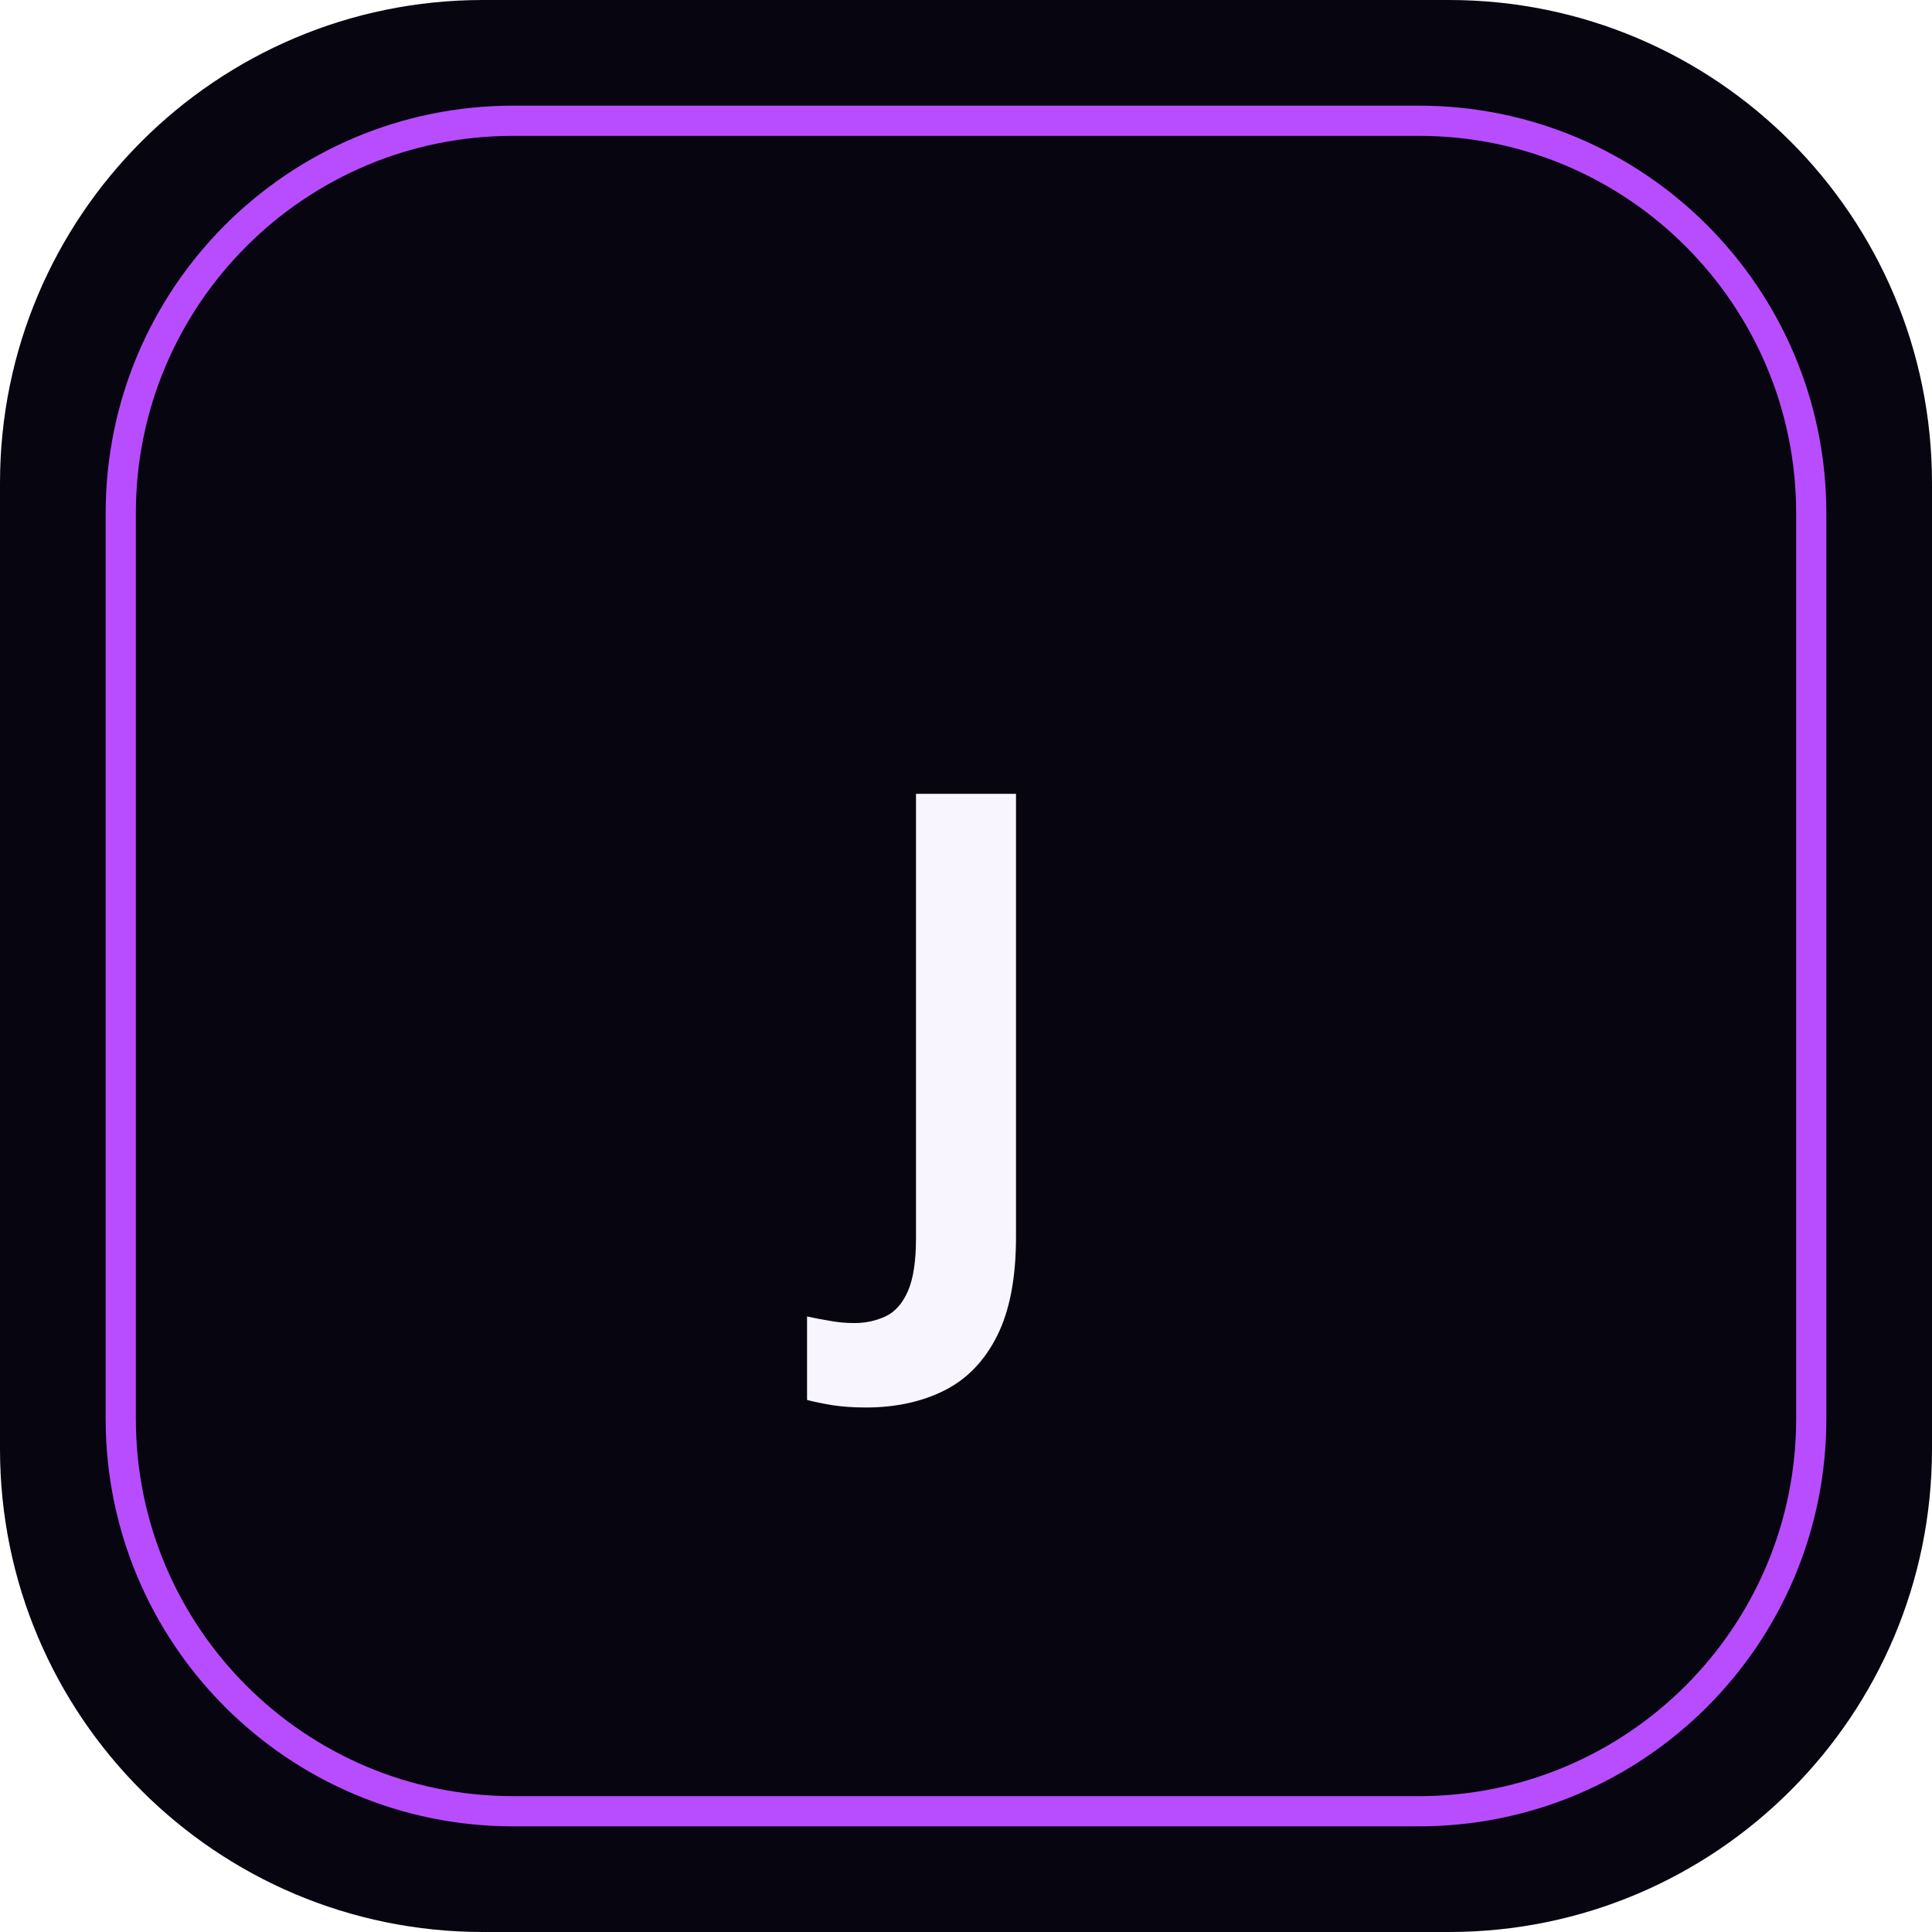
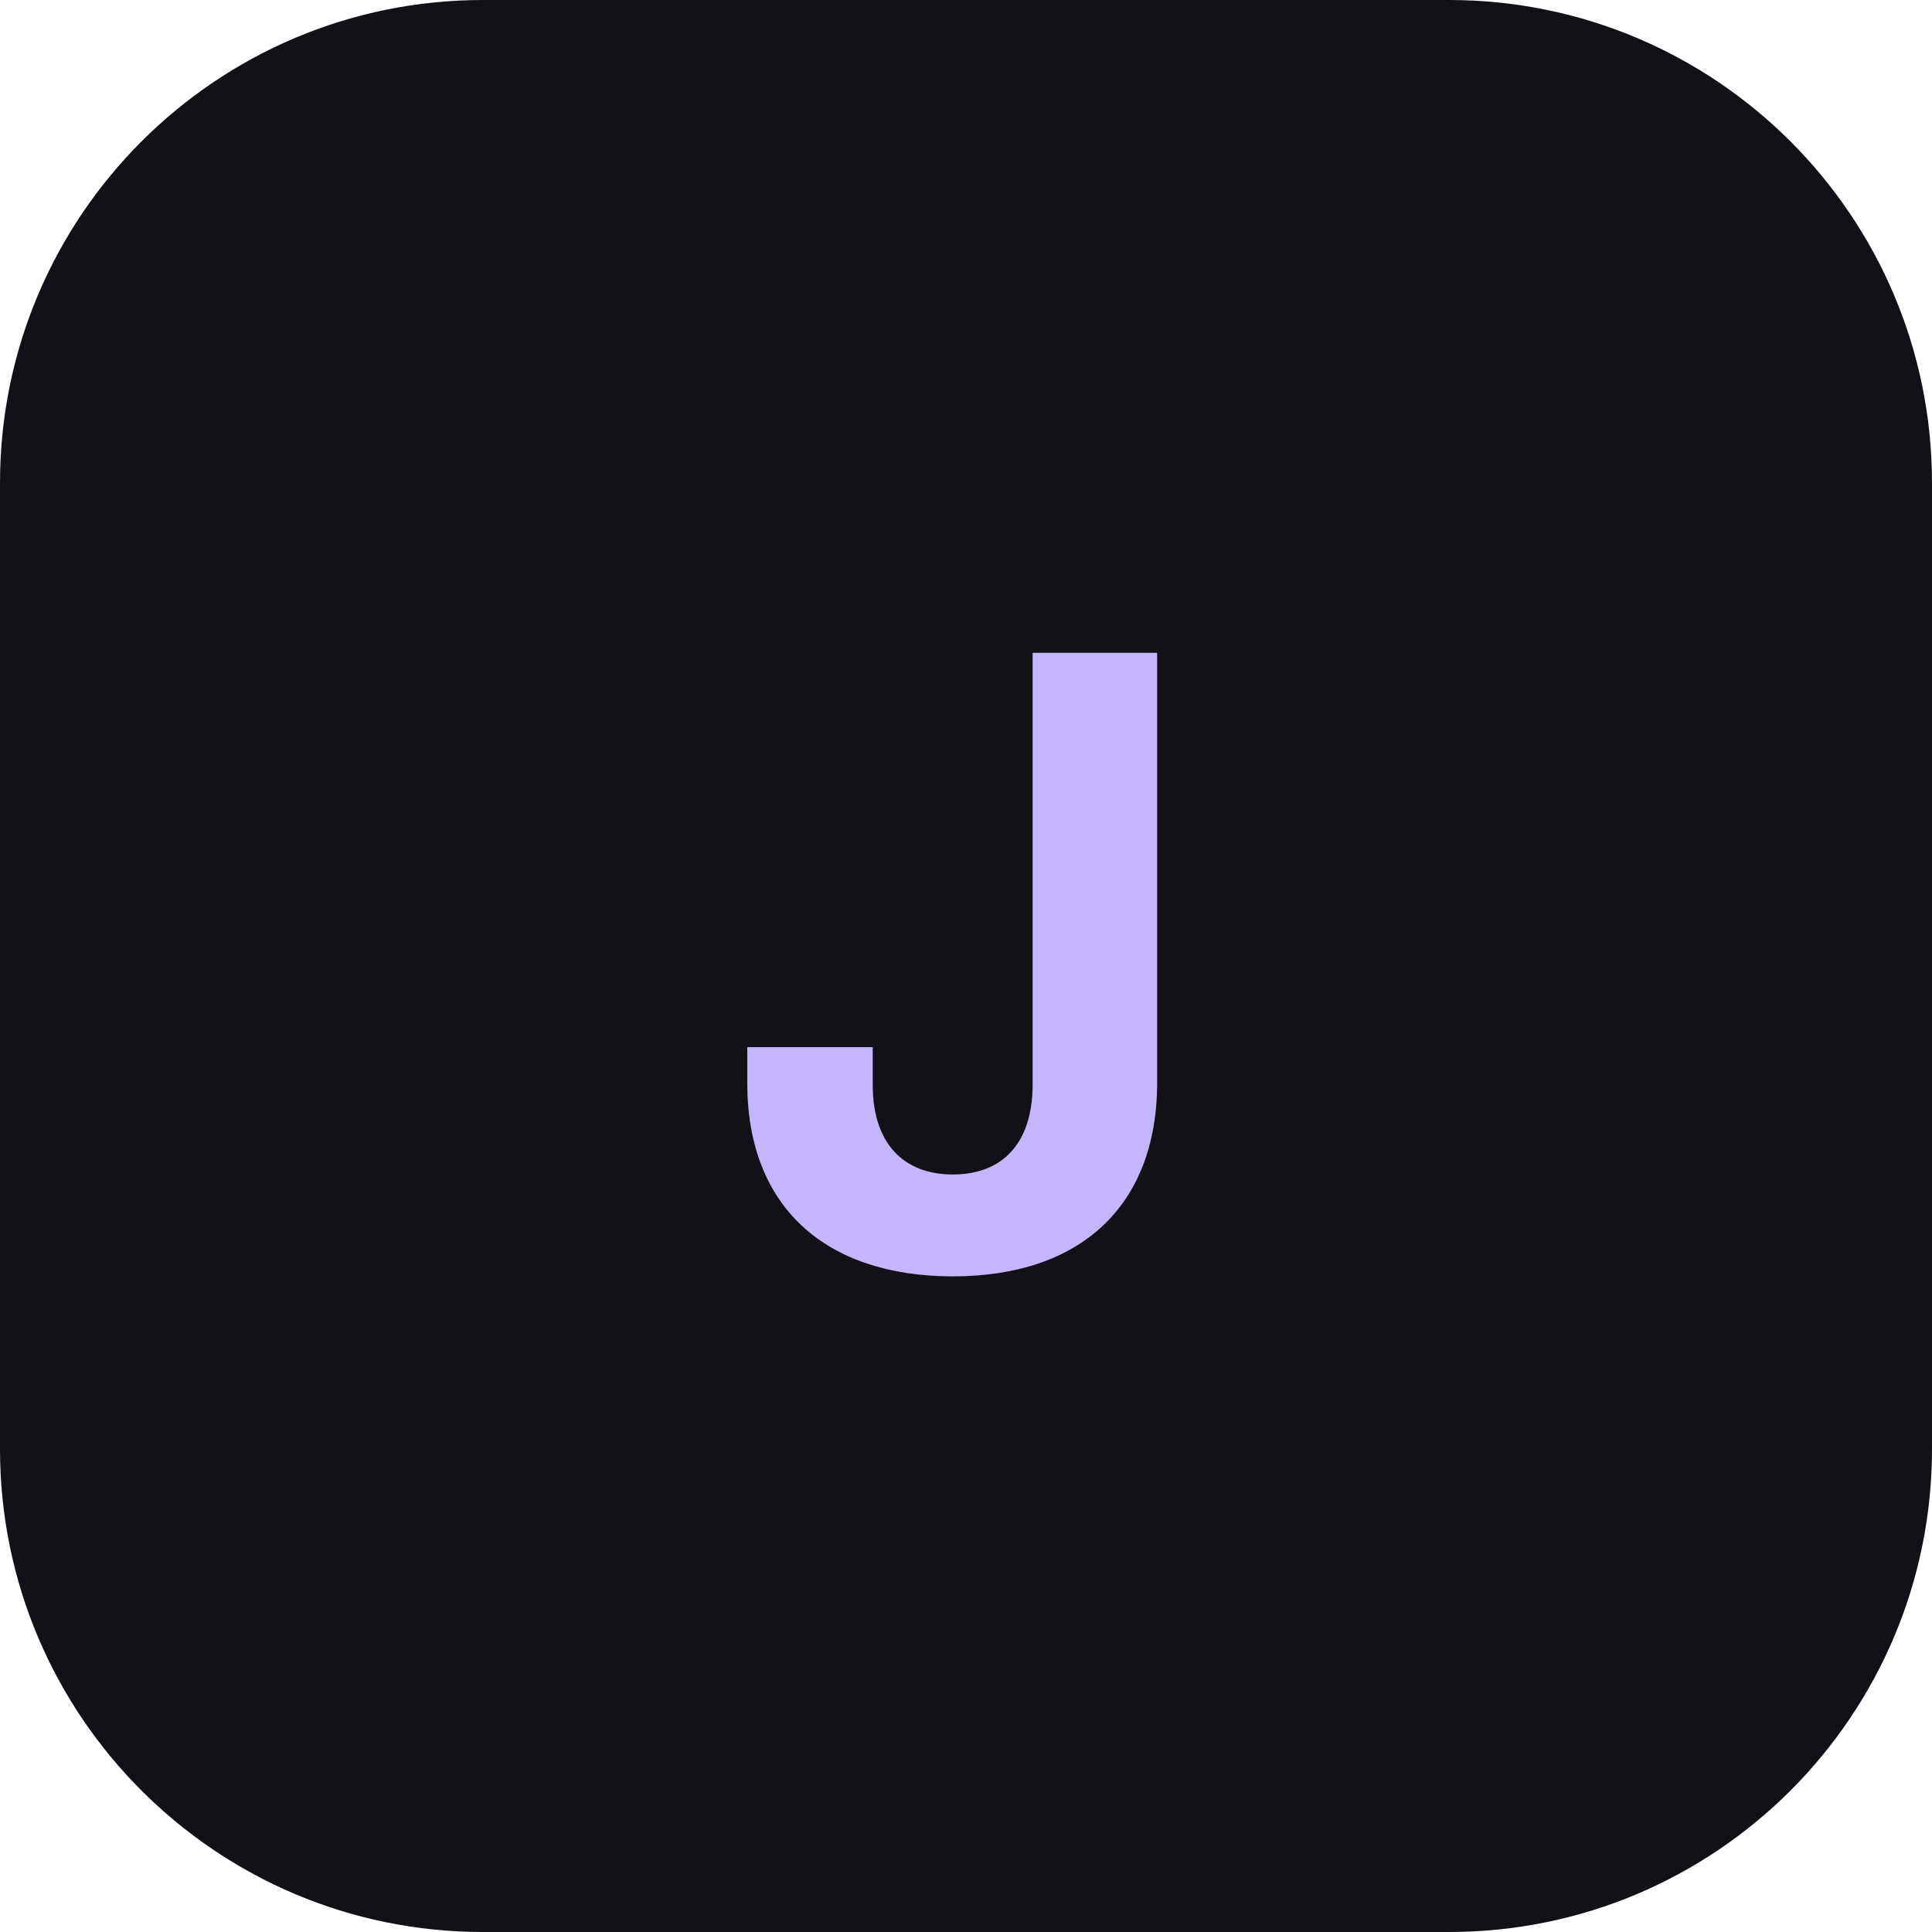
<svg xmlns="http://www.w3.org/2000/svg" viewBox="0 0 64 64" role="img" aria-label="J">
-   <rect width="64" height="64" rx="16" fill="#070510" />
-   <rect x="4" y="4" width="56" height="56" rx="13" fill="none" stroke="#B84DFF" />
-   <text x="32" y="42" text-anchor="middle" font-family="Space Grotesk, sans-serif" font-size="22" font-weight="700" fill="#F8F5FF">J</text>
+   <rect width="64" height="64" rx="16" fill="#111117" />
+   <text x="32" y="42" text-anchor="middle" font-family="Geist Sans, Inter, sans-serif" font-size="28" font-weight="650" fill="#C4B5FD">J</text>
</svg>
